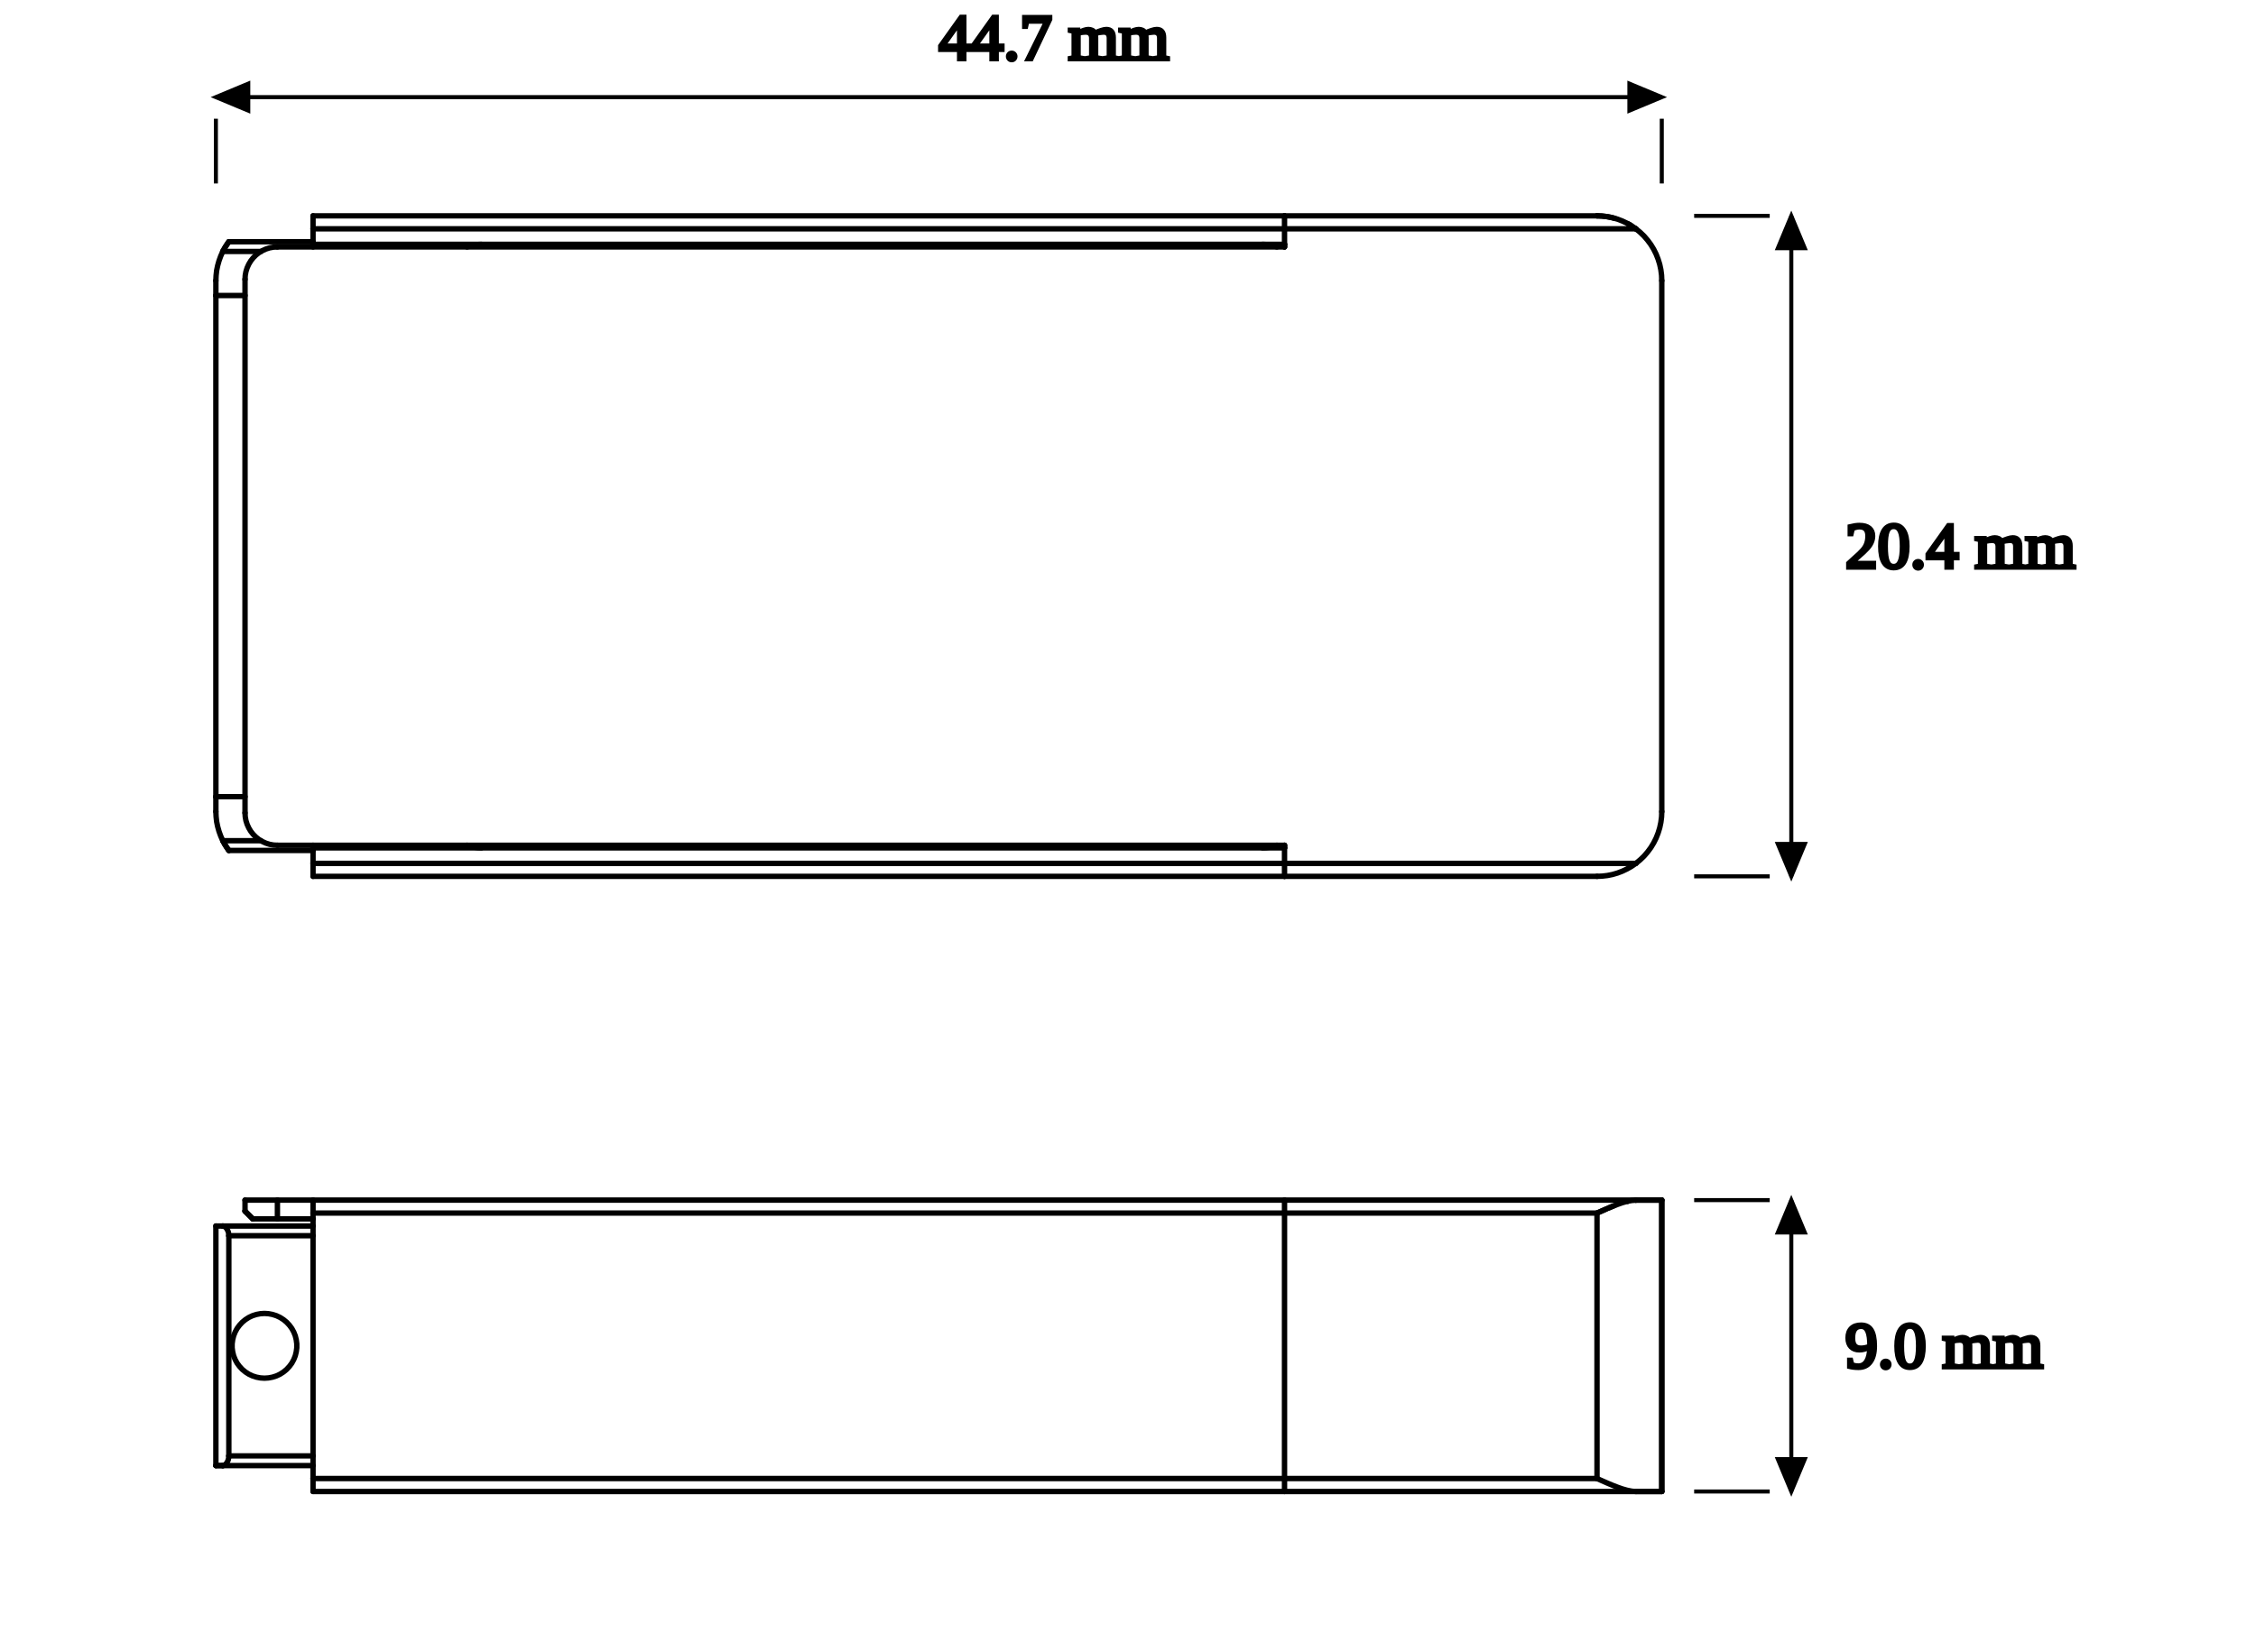
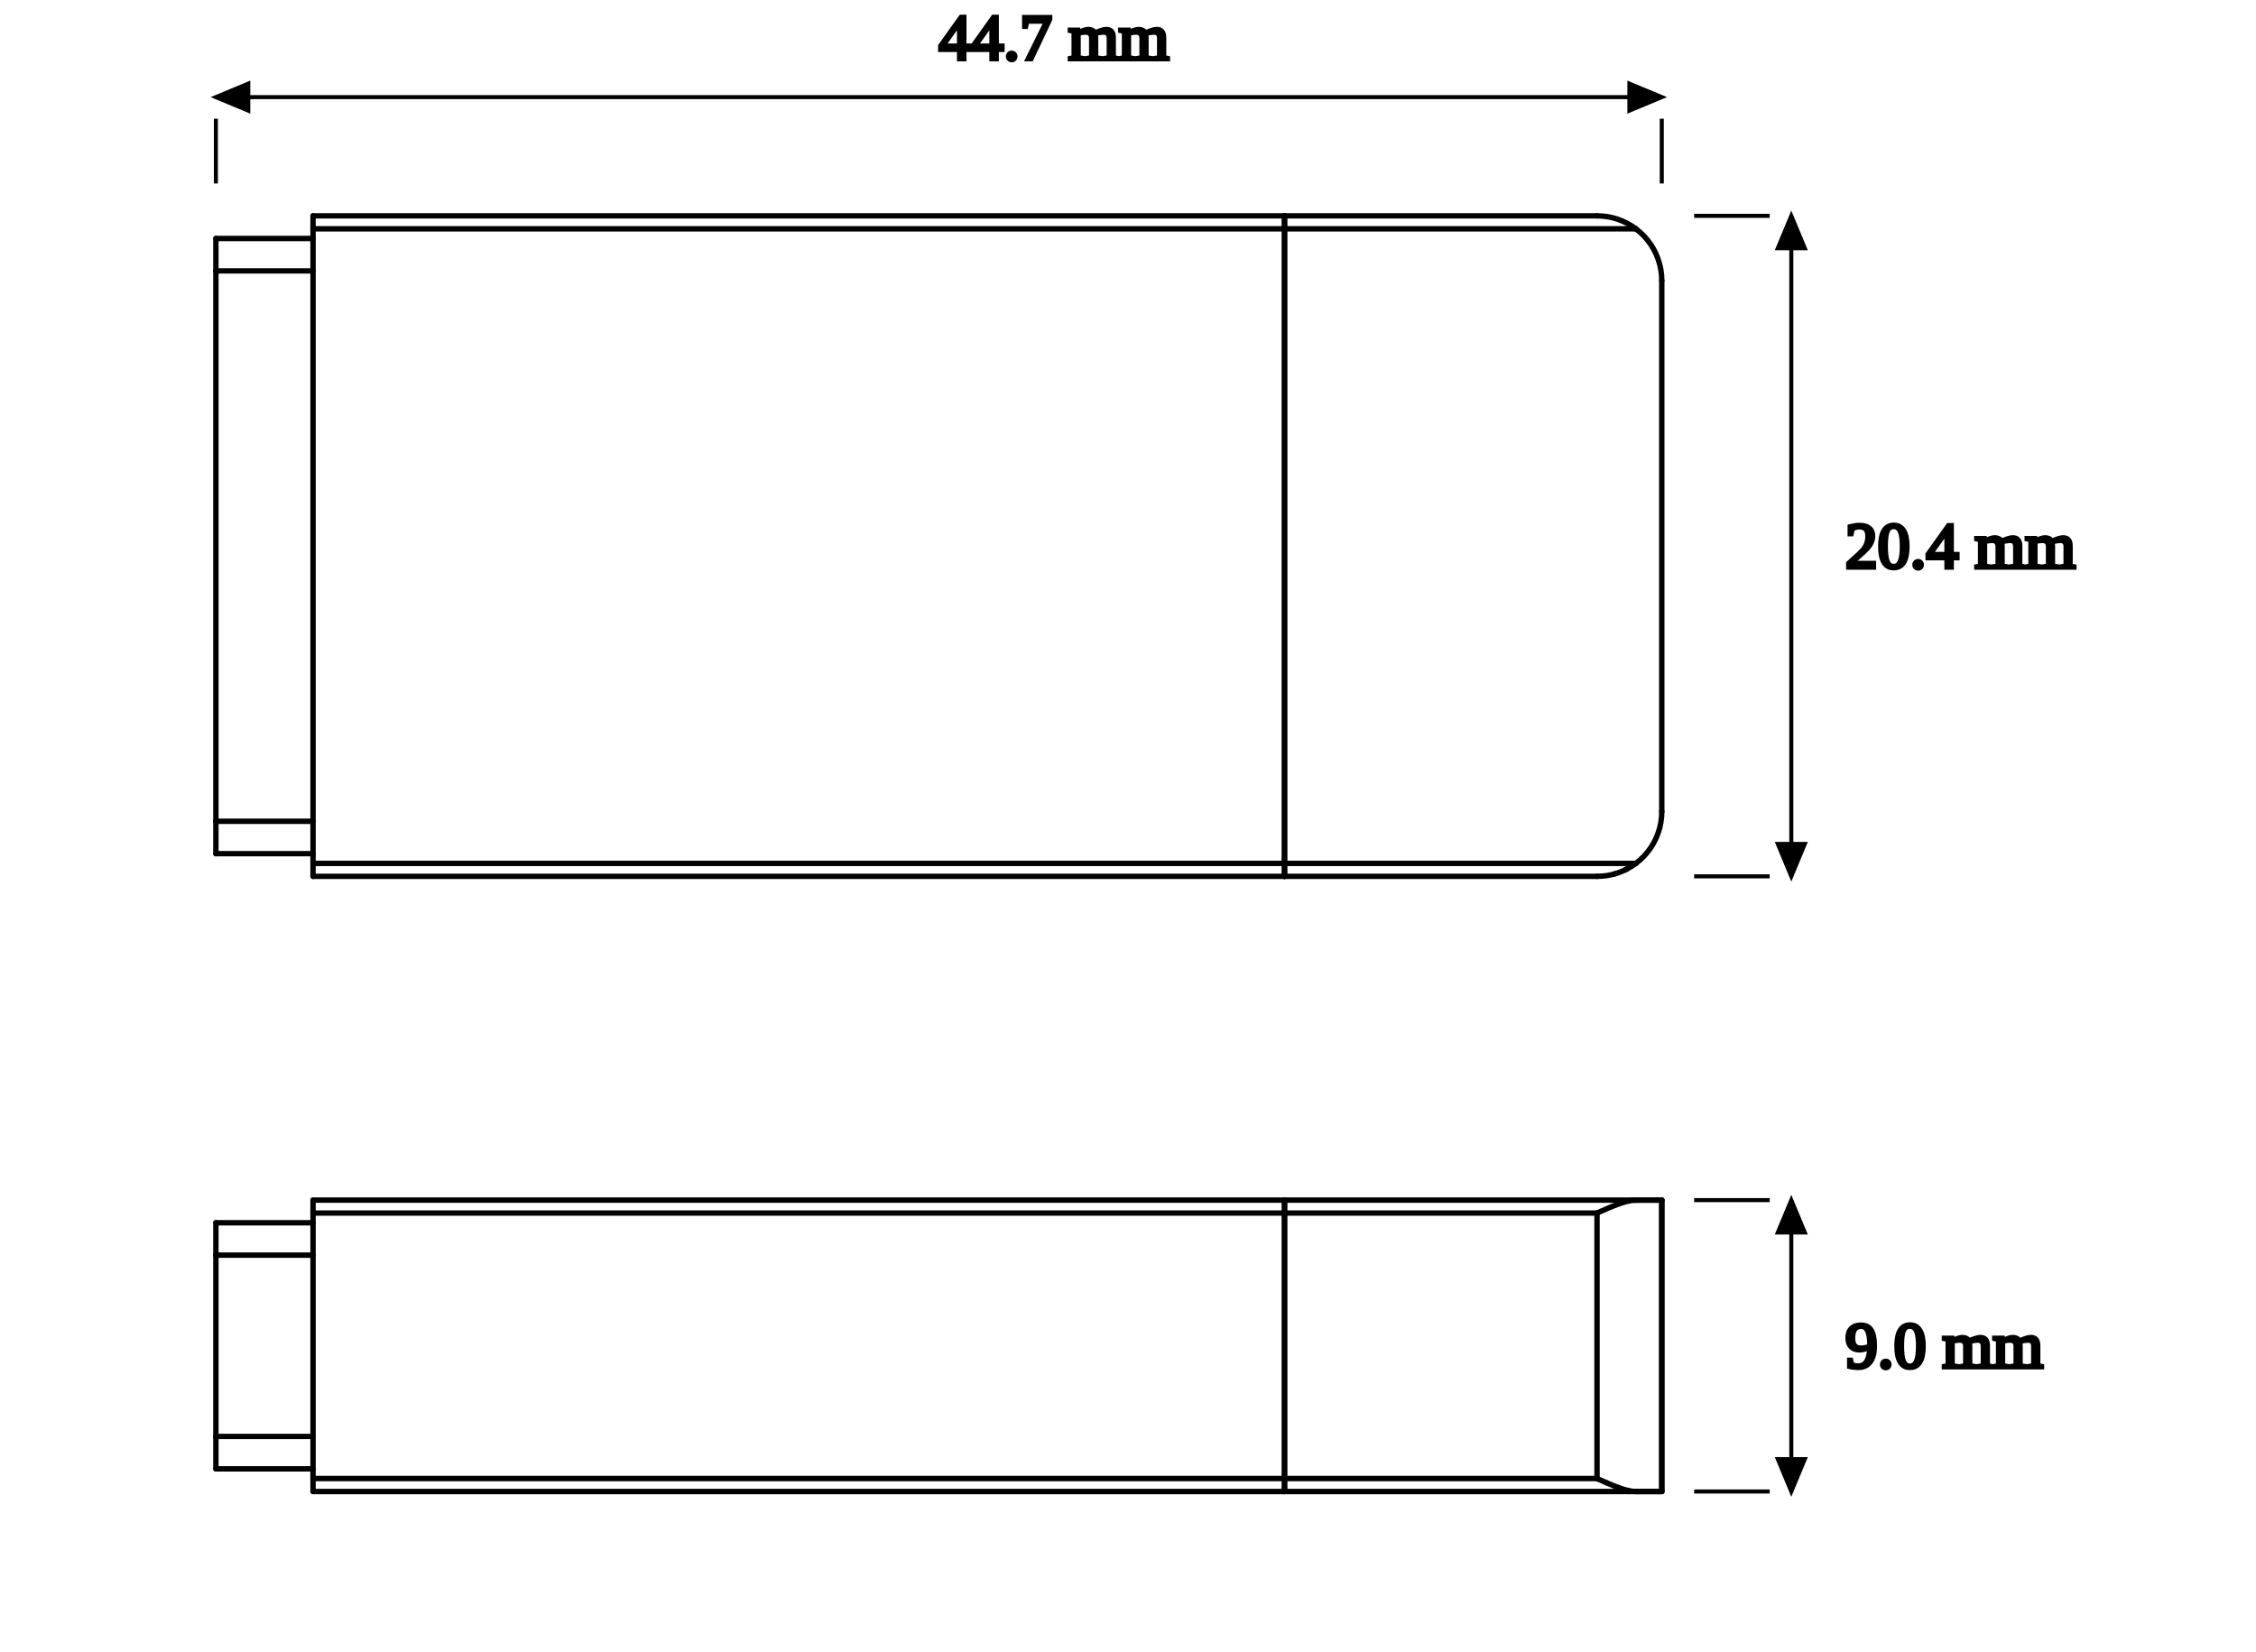
<svg xmlns="http://www.w3.org/2000/svg" viewBox="0 0 418 306" class="drawing" role="img" aria-label="Outline drawing: 44.7 by 20.4 by 9.0 millimetres">
  <g class="part" fill="none" stroke="currentColor" stroke-width="1" stroke-linecap="round" stroke-linejoin="round">
-     <path d="M40.00,52.00 L40.00,54.76" />
-     <path d="M40.00,147.64 L40.00,54.76" />
-     <path d="M40.00,147.64 L40.00,150.40" />
-     <path d="M40.00,52.00 L40.04,51.07 L40.14,50.14 L40.33,49.22 L40.58,48.33 L40.90,47.45 L41.28,46.60" />
-     <path d="M42.40,44.80 L42.37,44.83 L42.30,44.94 L42.03,45.33 L41.66,45.91 L41.28,46.60" />
-     <path d="M41.28,46.60 L41.66,45.91 L42.03,45.33 L42.30,44.94 L42.37,44.83 L42.40,44.80" />
-     <path d="M40.00,54.76 L45.40,54.76" />
-     <path d="M40.00,147.64 L45.40,147.64" />
-     <path d="M41.28,155.80 L40.90,154.95 L40.58,154.07 L40.33,153.18 L40.14,152.26 L40.04,151.33 L40.00,150.40" />
-     <path d="M41.28,155.80 L41.66,156.49 L42.03,157.07 L42.30,157.46 L42.37,157.57 L42.40,157.60" />
-     <path d="M41.28,155.80 L41.66,156.49 L42.03,157.07 L42.30,157.46 L42.37,157.57 L42.40,157.60" />
-     <path d="M58.00,156.64 L58.00,157.12" />
-     <path d="M58.00,157.12 L58.00,160.00" />
-     <path d="M58.00,162.40 L58.00,162.38 L58.00,162.34 L58.00,162.27 L58.00,162.16 L58.00,162.03 L58.00,161.88 L58.00,161.70 L58.00,161.50 L58.00,161.28 L58.00,161.04 L58.00,160.79 L58.00,160.53 L58.00,160.27 L58.00,160.00" />
-     <path d="M58.00,40.00 L58.00,40.02 L58.00,40.06 L58.00,40.13 L58.00,40.24 L58.00,40.37 L58.00,40.52 L58.00,40.70 L58.00,40.90 L58.00,41.12 L58.00,41.36 L58.00,41.61 L58.00,41.87 L58.00,42.13 L58.00,42.40" />
-     <path d="M58.00,42.40 L58.00,45.28" />
-     <path d="M58.00,45.28 L58.00,45.76" />
-     <path d="M42.40,44.80 L58.00,44.80" />
-     <path d="M86.53,45.76 L87.18,45.55 L87.84,45.40 L88.52,45.31 L89.20,45.28" />
-     <path d="M89.20,157.12 L88.52,157.09 L87.84,157.00 L87.18,156.85 L86.53,156.64" />
-     <path d="M42.40,157.60 L58.00,157.60" />
-     <path d="M58.00,157.12 L238.00,157.12" />
-     <path d="M238.00,160.00 L238.00,157.12" />
-     <path d="M238.00,162.40 L58.00,162.40" />
-     <path d="M238.00,162.40 L238.00,162.38 L238.00,162.34 L238.00,162.27 L238.00,162.16 L238.00,162.03 L238.00,161.88 L238.00,161.70 L238.00,161.50 L238.00,161.28 L238.00,161.04 L238.00,160.79 L238.00,160.53 L238.00,160.27 L238.00,160.00" />
-     <path d="M58.00,40.00 L238.00,40.00" />
-     <path d="M238.00,40.00 L238.00,40.02 L238.00,40.06 L238.00,40.13 L238.00,40.24 L238.00,40.37 L238.00,40.52 L238.00,40.70 L238.00,40.90 L238.00,41.12 L238.00,41.36 L238.00,41.61 L238.00,41.87 L238.00,42.13 L238.00,42.40" />
-     <path d="M238.00,45.28 L238.00,42.40" />
-     <path d="M238.00,45.28 L58.00,45.28" />
-     <path d="M236.59,156.64 L235.94,156.85 L235.28,157.00 L234.60,157.09 L233.92,157.12" />
-     <path d="M238.00,157.12 L238.00,156.64" />
-     <path d="M238.00,156.64 L238.00,157.12" />
-     <path d="M238.00,45.28 L238.00,45.76" />
-     <path d="M238.00,45.76 L238.00,45.28" />
-     <path d="M238.00,42.40 L303.10,42.40" />
-     <path d="M303.10,42.40 L303.88,43.04 L304.61,43.74 L305.27,44.51 L305.87,45.32 L306.40,46.19 L306.85,47.09 L307.22,48.03 L307.52,49.00 L307.73,49.99 L307.86,50.99 L307.90,52.00" />
+     <path d="M40.00,152.20 L40.00,152.87 L40.00,153.54 L40.00,154.18 L40.00,154.80 L40.00,155.39 L40.00,155.94 L40.00,156.44 L40.00,156.89 L40.00,157.28 L40.00,157.61 L40.00,157.86 L40.00,158.05 L40.00,158.16 L40.00,158.20" />
+     <path d="M40.00,50.20 L40.00,152.20" />
+     <path d="M40.00,44.20 L40.00,44.24 L40.00,44.35 L40.00,44.54 L40.00,44.79 L40.00,45.12 L40.00,45.51 L40.00,45.96 L40.00,46.46 L40.00,47.01 L40.00,47.60 L40.00,48.22 L40.00,48.86 L40.00,49.53 L40.00,50.20" />
+     <path d="M40.00,158.20 L58.00,158.20" />
+     <path d="M40.00,44.20 L58.00,44.20" />
+     <path d="M58.00,42.40 L58.00,42.13 L58.00,41.87 L58.00,41.61 L58.00,41.36 L58.00,41.12 L58.00,40.90 L58.00,40.70 L58.00,40.52 L58.00,40.37 L58.00,40.24 L58.00,40.13 L58.00,40.06 L58.00,40.02 L58.00,40.00" />
+     <path d="M58.00,160.00 L58.00,42.40" />
+     <path d="M58.00,160.00 L58.00,160.27 L58.00,160.53 L58.00,160.79 L58.00,161.04 L58.00,161.28 L58.00,161.50 L58.00,161.70 L58.00,161.88 L58.00,162.03 L58.00,162.16 L58.00,162.27 L58.00,162.34 L58.00,162.38 L58.00,162.40" />
+     <path d="M238.00,40.00 L58.00,40.00" />
+     <path d="M238.00,42.40 L238.00,42.13 L238.00,41.87 L238.00,41.61 L238.00,41.36 L238.00,41.12 L238.00,40.90 L238.00,40.70 L238.00,40.52 L238.00,40.37 L238.00,40.24 L238.00,40.13 L238.00,40.06 L238.00,40.02 L238.00,40.00" />
+     <path d="M238.00,42.40 L238.00,160.00" />
+     <path d="M58.00,162.40 L238.00,162.40" />
+     <path d="M238.00,160.00 L238.00,160.27 L238.00,160.53 L238.00,160.79 L238.00,161.04 L238.00,161.28 L238.00,161.50 L238.00,161.70 L238.00,161.88 L238.00,162.03 L238.00,162.16 L238.00,162.27 L238.00,162.34 L238.00,162.38 L238.00,162.40" />
+     <path d="M238.00,42.40 L238.00,160.00" />
+     <path d="M303.10,160.00 L303.88,159.36 L304.61,158.66 L305.27,157.89 L305.87,157.08 L306.40,156.21 L306.85,155.31 L307.22,154.37 L307.52,153.40 L307.73,152.41 L307.86,151.41 L307.90,150.40" />
    <path d="M307.90,52.00 L307.90,150.40" />
-     <path d="M307.90,150.40 L307.86,151.41 L307.73,152.41 L307.52,153.40 L307.22,154.37 L306.85,155.31 L306.40,156.21 L305.87,157.08 L305.27,157.89 L304.61,158.66 L303.88,159.36 L303.10,160.00" />
-     <path d="M238.00,160.00 L303.10,160.00" />
-     <path d="M51.40,156.64 L238.00,156.64" />
-     <path d="M45.40,150.64 L45.44,151.36 L45.57,152.08 L45.79,152.77 L46.09,153.43 L46.46,154.05 L46.91,154.62 L47.42,155.13 L47.99,155.58 L48.61,155.95 L49.27,156.25 L49.96,156.47 L50.68,156.60 L51.40,156.64" />
-     <path d="M45.40,150.64 L45.40,51.76" />
-     <path d="M51.40,45.76 L50.68,45.80 L49.96,45.93 L49.27,46.15 L48.61,46.45 L47.99,46.82 L47.42,47.27 L46.91,47.78 L46.46,48.35 L46.09,48.97 L45.79,49.63 L45.57,50.32 L45.44,51.04 L45.40,51.76" />
-     <path d="M51.40,45.76 L238.00,45.76" />
+     <path d="M307.90,52.00 L307.86,50.99 L307.73,49.99 L307.52,49.00 L307.22,48.03 L306.85,47.09 L306.40,46.19 L305.87,45.32 L305.27,44.51 L304.61,43.74 L303.88,43.04 L303.10,42.40" />
+     <path d="M238.00,42.40 L238.00,42.13 L238.00,41.87 L238.00,41.61 L238.00,41.36 L238.00,41.12 L238.00,40.90 L238.00,40.70 L238.00,40.52 L238.00,40.37 L238.00,40.24 L238.00,40.13 L238.00,40.06 L238.00,40.02 L238.00,40.00" />
+     <path d="M238.00,160.00 L238.00,160.27 L238.00,160.53 L238.00,160.79 L238.00,161.04 L238.00,161.28 L238.00,161.50 L238.00,161.70 L238.00,161.88 L238.00,162.03 L238.00,162.16 L238.00,162.27 L238.00,162.34 L238.00,162.38 L238.00,162.40" />
    <path d="M303.10,160.00 L302.32,160.54 L301.48,161.02 L300.60,161.44 L299.69,161.79 L298.76,162.06 L297.81,162.25 L296.86,162.36 L295.90,162.40" />
    <path d="M238.00,162.40 L295.90,162.40" />
-     <path d="M303.10,42.40 L303.09,42.39" />
-     <path d="M302.13,41.74 L301.63,41.46" />
-     <path d="M299.21,40.47 L298.39,40.26 L297.57,40.12 L296.73,40.03 L295.90,40.00" />
+     <path d="M299.09,161.97 L299.22,161.93" />
+     <path d="M301.07,161.23 L301.52,161.00" />
+     <path d="M303.10,42.40 L302.32,41.86 L301.48,41.38 L300.60,40.96 L299.69,40.61 L298.76,40.34 L297.81,40.15 L296.86,40.04 L295.90,40.00" />
    <path d="M238.00,40.00 L295.90,40.00" />
-     <path d="M295.90,40.00 L296.86,40.04 L297.81,40.15 L298.76,40.35 L299.69,40.61 L300.60,40.96 L301.48,41.38 L302.32,41.86 L303.10,42.40" />
-     <path d="M233.92,45.28 L234.60,45.31 L235.28,45.40 L235.94,45.55 L236.59,45.76" />
-     <path d="M41.28,46.60 L48.34,46.60" />
-     <path d="M41.28,155.80 L48.34,155.80" />
-     <path d="M238.00,160.00 L58.00,160.00" />
-     <path d="M58.00,42.40 L238.00,42.40" />
-     <path d="M40.00,271.60 L40.00,227.20" />
-     <path d="M41.28,271.60 L58.00,271.60" />
-     <path d="M41.28,271.60 L41.11,271.60 L40.95,271.60 L40.80,271.60 L40.66,271.60 L40.54,271.60 L40.42,271.60 L40.33,271.60 L40.24,271.60 L40.17,271.60 L40.11,271.60 L40.06,271.60 L40.03,271.60 L40.01,271.60 L40.00,271.60" />
-     <path d="M40.00,271.60 L40.01,271.60 L40.03,271.60 L40.06,271.60 L40.11,271.60 L40.17,271.60 L40.24,271.60 L40.33,271.60 L40.42,271.60 L40.54,271.60 L40.66,271.60 L40.80,271.60 L40.95,271.60 L41.11,271.60 L41.28,271.60" />
-     <path d="M41.28,227.20 L58.00,227.20" />
-     <path d="M41.28,227.20 L41.11,227.20 L40.95,227.20 L40.80,227.20 L40.66,227.20 L40.54,227.20 L40.42,227.20 L40.33,227.20 L40.24,227.20 L40.17,227.20 L40.11,227.20 L40.06,227.20 L40.03,227.20 L40.01,227.20 L40.00,227.20" />
-     <path d="M41.28,271.60 L41.47,271.57 L41.66,271.46 L41.85,271.30 L42.03,271.07 L42.18,270.80 L42.30,270.49 L42.37,270.15 L42.40,269.80" />
-     <path d="M42.40,229.00 L42.40,269.80" />
-     <path d="M41.28,227.20 L41.47,227.23 L41.66,227.34 L41.85,227.50 L42.03,227.73 L42.18,228.00 L42.30,228.31 L42.37,228.65 L42.40,229.00" />
-     <path d="M58.00,224.80 L58.00,224.53 L58.00,224.27 L58.00,224.01 L58.00,223.76 L58.00,223.52 L58.00,223.30 L58.00,223.10 L58.00,222.92 L58.00,222.77 L58.00,222.64 L58.00,222.53 L58.00,222.46 L58.00,222.42 L58.00,222.40" />
-     <path d="M58.00,274.00 L58.00,224.80" />
-     <path d="M58.00,276.40 L58.00,276.38 L58.00,276.34 L58.00,276.27 L58.00,276.16 L58.00,276.03 L58.00,275.88 L58.00,275.70 L58.00,275.50 L58.00,275.28 L58.00,275.04 L58.00,274.79 L58.00,274.53 L58.00,274.27 L58.00,274.00" />
-     <path d="M49.00,243.40 L49.75,243.45 L50.49,243.59 L51.21,243.82 L51.89,244.14 L52.53,244.55 L53.11,245.03 L53.62,245.58 L54.07,246.19 L54.43,246.85 L54.71,247.55 L54.89,248.28 L54.99,249.02 L54.99,249.78 L54.89,250.52 L54.71,251.25 L54.43,251.95 L54.07,252.61 L53.62,253.22 L53.11,253.77 L52.53,254.25 L51.89,254.66 L51.21,254.98 L50.49,255.21 L49.75,255.35 L49.00,255.40 L48.25,255.35 L47.51,255.21 L46.79,254.98 L46.11,254.66 L45.47,254.25 L44.89,253.77 L44.38,253.22 L43.93,252.61 L43.57,251.95 L43.29,251.25 L43.11,250.52 L43.01,249.78 L43.01,249.02 L43.11,248.28 L43.29,247.55 L43.57,246.85 L43.93,246.19 L44.38,245.58 L44.89,245.03 L45.47,244.55 L46.11,244.14 L46.79,243.82 L47.51,243.59 L48.25,243.45 L49.00,243.40" />
-     <path d="M238.00,222.40 L58.00,222.40" />
-     <path d="M238.00,224.80 L238.00,224.53 L238.00,224.27 L238.00,224.01 L238.00,223.76 L238.00,223.52 L238.00,223.30 L238.00,223.10 L238.00,222.92 L238.00,222.77 L238.00,222.64 L238.00,222.53 L238.00,222.46 L238.00,222.42 L238.00,222.40" />
-     <path d="M238.00,224.80 L238.00,274.00" />
-     <path d="M238.00,276.40 L58.00,276.40" />
-     <path d="M238.00,276.40 L238.00,276.38 L238.00,276.34 L238.00,276.27 L238.00,276.16 L238.00,276.03 L238.00,275.88 L238.00,275.70 L238.00,275.50 L238.00,275.28 L238.00,275.04 L238.00,274.79 L238.00,274.53 L238.00,274.27 L238.00,274.00" />
+     <path d="M40.00,152.20 L58.00,152.20" />
+     <path d="M40.00,50.20 L58.00,50.20" />
+     <path d="M238.00,42.40 L58.00,42.40" />
+     <path d="M58.00,160.00 L238.00,160.00" />
+     <path d="M238.00,160.00 L303.10,160.00" />
+     <path d="M238.00,42.40 L303.10,42.40" />
+     <path d="M40.00,226.60 L40.00,226.64 L40.00,226.75 L40.00,226.94 L40.00,227.19 L40.00,227.52 L40.00,227.91 L40.00,228.36 L40.00,228.86 L40.00,229.41 L40.00,230.00 L40.00,230.62 L40.00,231.26 L40.00,231.93 L40.00,232.60" />
+     <path d="M40.00,232.60 L40.00,266.20" />
+     <path d="M40.00,266.20 L40.00,266.87 L40.00,267.54 L40.00,268.18 L40.00,268.80 L40.00,269.39 L40.00,269.94 L40.00,270.44 L40.00,270.89 L40.00,271.28 L40.00,271.61 L40.00,271.86 L40.00,272.05 L40.00,272.16 L40.00,272.20" />
+     <path d="M40.00,226.60 L58.00,226.60" />
+     <path d="M40.00,272.20 L58.00,272.20" />
+     <path d="M58.00,222.40 L58.00,222.42 L58.00,222.46 L58.00,222.53 L58.00,222.64 L58.00,222.77 L58.00,222.92 L58.00,223.10 L58.00,223.30 L58.00,223.52 L58.00,223.76 L58.00,224.01 L58.00,224.27 L58.00,224.53 L58.00,224.80" />
+     <path d="M58.00,224.80 L58.00,274.00" />
+     <path d="M58.00,274.00 L58.00,274.27 L58.00,274.53 L58.00,274.79 L58.00,275.04 L58.00,275.28 L58.00,275.50 L58.00,275.70 L58.00,275.88 L58.00,276.03 L58.00,276.16 L58.00,276.27 L58.00,276.34 L58.00,276.38 L58.00,276.40" />
+     <path d="M58.00,222.40 L238.00,222.40" />
+     <path d="M238.00,222.40 L238.00,222.42 L238.00,222.46 L238.00,222.53 L238.00,222.64 L238.00,222.77 L238.00,222.92 L238.00,223.10 L238.00,223.30 L238.00,223.52 L238.00,223.76 L238.00,224.01 L238.00,224.27 L238.00,224.53 L238.00,224.80" />
+     <path d="M238.00,274.00 L238.00,224.80" />
+     <path d="M238.00,274.00 L238.00,274.27 L238.00,274.53 L238.00,274.79 L238.00,275.04 L238.00,275.28 L238.00,275.50 L238.00,275.70 L238.00,275.88 L238.00,276.03 L238.00,276.16 L238.00,276.27 L238.00,276.34 L238.00,276.38 L238.00,276.40" />
+     <path d="M58.00,276.40 L238.00,276.40" />
+     <path d="M238.00,222.40 L303.10,222.40" />
    <path d="M303.10,222.40 L303.72,222.40 L304.30,222.40 L304.85,222.40 L305.36,222.40 L305.83,222.40 L306.25,222.40 L306.63,222.40 L306.96,222.40 L307.25,222.40 L307.48,222.40 L307.66,222.40 L307.79,222.40 L307.87,222.40 L307.90,222.40" />
    <path d="M307.90,222.40 L307.87,222.40 L307.79,222.40 L307.66,222.40 L307.48,222.40 L307.25,222.40 L306.96,222.40 L306.63,222.40 L306.25,222.40 L305.83,222.40 L305.36,222.40 L304.85,222.40 L304.30,222.40 L303.72,222.40 L303.10,222.40" />
-     <path d="M238.00,222.40 L303.10,222.40" />
-     <path d="M51.40,222.40 L58.00,222.40" />
-     <path d="M45.40,222.40 L45.44,222.40 L45.55,222.40 L45.74,222.40 L45.99,222.40 L46.32,222.40 L46.71,222.40 L47.16,222.40 L47.66,222.40 L48.21,222.40 L48.80,222.40 L49.42,222.40 L50.06,222.40 L50.73,222.40 L51.40,222.40" />
+     <path d="M238.00,222.40 L238.00,222.42 L238.00,222.46 L238.00,222.53 L238.00,222.64 L238.00,222.77 L238.00,222.92 L238.00,223.10 L238.00,223.30 L238.00,223.52 L238.00,223.76 L238.00,224.01 L238.00,224.27 L238.00,224.53 L238.00,224.80" />
+     <path d="M238.00,224.80 L238.00,274.00" />
+     <path d="M238.00,274.00 L238.00,274.27 L238.00,274.53 L238.00,274.79 L238.00,275.04 L238.00,275.28 L238.00,275.50 L238.00,275.70 L238.00,275.88 L238.00,276.03 L238.00,276.16 L238.00,276.27 L238.00,276.34 L238.00,276.38 L238.00,276.40" />
    <path d="M303.10,222.40 L302.72,222.42 L302.32,222.46 L301.48,222.63 L300.60,222.88 L299.69,223.20 L298.76,223.56 L297.81,223.96 L295.90,224.80" />
-     <path d="M295.90,274.00 L295.90,224.80" />
+     <path d="M295.90,224.80 L295.90,274.00" />
+     <path d="M295.90,274.00 L297.81,274.84 L298.76,275.24 L299.69,275.60 L300.60,275.92 L301.48,276.17 L302.32,276.34 L302.72,276.38 L303.10,276.40" />
+     <path d="M303.10,276.40 L303.72,276.40 L304.30,276.40 L304.85,276.40 L305.36,276.40 L305.83,276.40 L306.25,276.40 L306.63,276.40 L306.96,276.40 L307.25,276.40 L307.48,276.40 L307.66,276.40 L307.79,276.40 L307.87,276.40 L307.90,276.40" />
+     <path d="M307.90,222.40 L307.90,276.40" />
+     <path d="M307.90,222.40 L307.90,276.40" />
+     <path d="M307.90,276.40 L307.87,276.40 L307.79,276.40 L307.66,276.40 L307.48,276.40 L307.25,276.40 L306.96,276.40 L306.63,276.40 L306.25,276.40 L305.83,276.40 L305.36,276.40 L304.85,276.40 L304.30,276.40 L303.72,276.40 L303.10,276.40" />
+     <path d="M303.10,276.40 L303.10,276.40" />
+     <path d="M301.60,276.20 L301.60,276.20" />
+     <path d="M297.62,274.76 L297.58,274.74" />
+     <path d="M296.15,274.11 L296.13,274.10" />
    <path d="M238.00,276.40 L303.10,276.40" />
-     <path d="M303.10,276.40 L302.72,276.38 L302.32,276.34 L301.48,276.17 L300.60,275.92 L299.69,275.60 L298.76,275.24 L297.81,274.84 L295.90,274.00" />
-     <path d="M303.10,276.40 L303.72,276.40 L304.30,276.40 L304.85,276.40 L305.36,276.40 L305.83,276.40 L306.25,276.40 L306.63,276.40 L306.96,276.40 L307.25,276.40 L307.48,276.40 L307.66,276.40 L307.79,276.40 L307.87,276.40 L307.90,276.40" />
-     <path d="M307.90,276.40 L307.87,276.40 L307.79,276.40 L307.66,276.40 L307.48,276.40 L307.25,276.40 L306.96,276.40 L306.63,276.40 L306.25,276.40 L305.83,276.40 L305.36,276.40 L304.85,276.40 L304.30,276.40 L303.72,276.40 L303.10,276.40" />
-     <path d="M296.31,224.62 L297.58,224.06" />
-     <path d="M297.99,223.88 L298.93,223.49" />
-     <path d="M301.57,222.61 L301.57,222.61" />
-     <path d="M301.60,222.60 L301.60,222.60" />
-     <path d="M303.10,222.40 L303.10,222.40" />
-     <path d="M51.40,225.88 L58.00,225.88" />
-     <path d="M46.84,225.88 L47.09,225.88 L47.35,225.88 L47.64,225.88 L47.93,225.88 L48.24,225.88 L48.56,225.88 L48.89,225.88 L49.23,225.88 L49.58,225.88 L49.93,225.88 L50.30,225.88 L50.66,225.88 L51.03,225.88 L51.40,225.88" />
-     <path d="M307.90,276.40 L307.90,222.40" />
-     <path d="M307.90,276.40 L307.90,222.40" />
-     <path d="M46.84,225.88 L46.65,225.69 L46.47,225.51 L46.30,225.34 L46.15,225.19 L46.01,225.05 L45.88,224.92 L45.77,224.81 L45.67,224.71 L45.59,224.63 L45.52,224.56 L45.47,224.51 L45.43,224.47 L45.41,224.45 L45.40,224.44" />
-     <path d="M45.40,224.44 L45.40,222.40" />
-     <path d="M45.40,224.44 L45.41,224.45 L45.43,224.47 L45.47,224.51 L45.52,224.56 L45.59,224.63 L45.67,224.71 L45.77,224.81 L45.88,224.92 L46.01,225.05 L46.15,225.19 L46.30,225.34 L46.47,225.51 L46.65,225.69 L46.84,225.88" />
-     <path d="M42.40,269.80 L58.00,269.80" />
-     <path d="M42.40,229.00 L58.00,229.00" />
-     <path d="M238.00,224.80 L58.00,224.80" />
-     <path d="M238.00,274.00 L58.00,274.00" />
+     <path d="M40.00,232.60 L58.00,232.60" />
+     <path d="M40.00,266.20 L58.00,266.20" />
+     <path d="M58.00,224.80 L238.00,224.80" />
+     <path d="M58.00,274.00 L238.00,274.00" />
    <path d="M238.00,224.80 L295.90,224.80" />
    <path d="M238.00,274.00 L295.90,274.00" />
-     <path d="M51.40,225.88 L51.40,222.40" />
  </g>
  <g class="dim" stroke="currentColor" stroke-width=".75" fill="currentColor">
    <line x1="40.00" y1="18.00" x2="307.90" y2="18.00" />
    <line x1="40.00" y1="34.00" x2="40.00" y2="22.00" class="ext" />
    <line x1="307.90" y1="34.00" x2="307.90" y2="22.00" class="ext" />
    <path d="M40.00,18.00 l6,-2.5 v5 z M307.90,18.00 l-6,-2.5 v5 z" class="ar" />
    <text x="173.95" y="11.00">44.7 mm</text>
    <line x1="331.90" y1="40.00" x2="331.90" y2="162.40" />
    <line x1="313.90" y1="40.00" x2="327.90" y2="40.00" class="ext" />
    <line x1="313.90" y1="162.40" x2="327.90" y2="162.40" class="ext" />
    <path d="M331.90,40.00 l-2.5,6 h5 z M331.90,162.40 l-2.5,-6 h5 z" class="ar" />
    <text x="341.90" y="105.20" text-anchor="start">20.4 mm</text>
    <line x1="331.90" y1="222.40" x2="331.90" y2="276.40" />
    <line x1="313.90" y1="222.40" x2="327.90" y2="222.40" class="ext" />
    <line x1="313.90" y1="276.40" x2="327.90" y2="276.40" class="ext" />
    <path d="M331.90,222.40 l-2.5,6 h5 z M331.90,276.40 l-2.5,-6 h5 z" class="ar" />
    <text x="341.90" y="253.40" text-anchor="start">9.0 mm</text>
  </g>
</svg>
